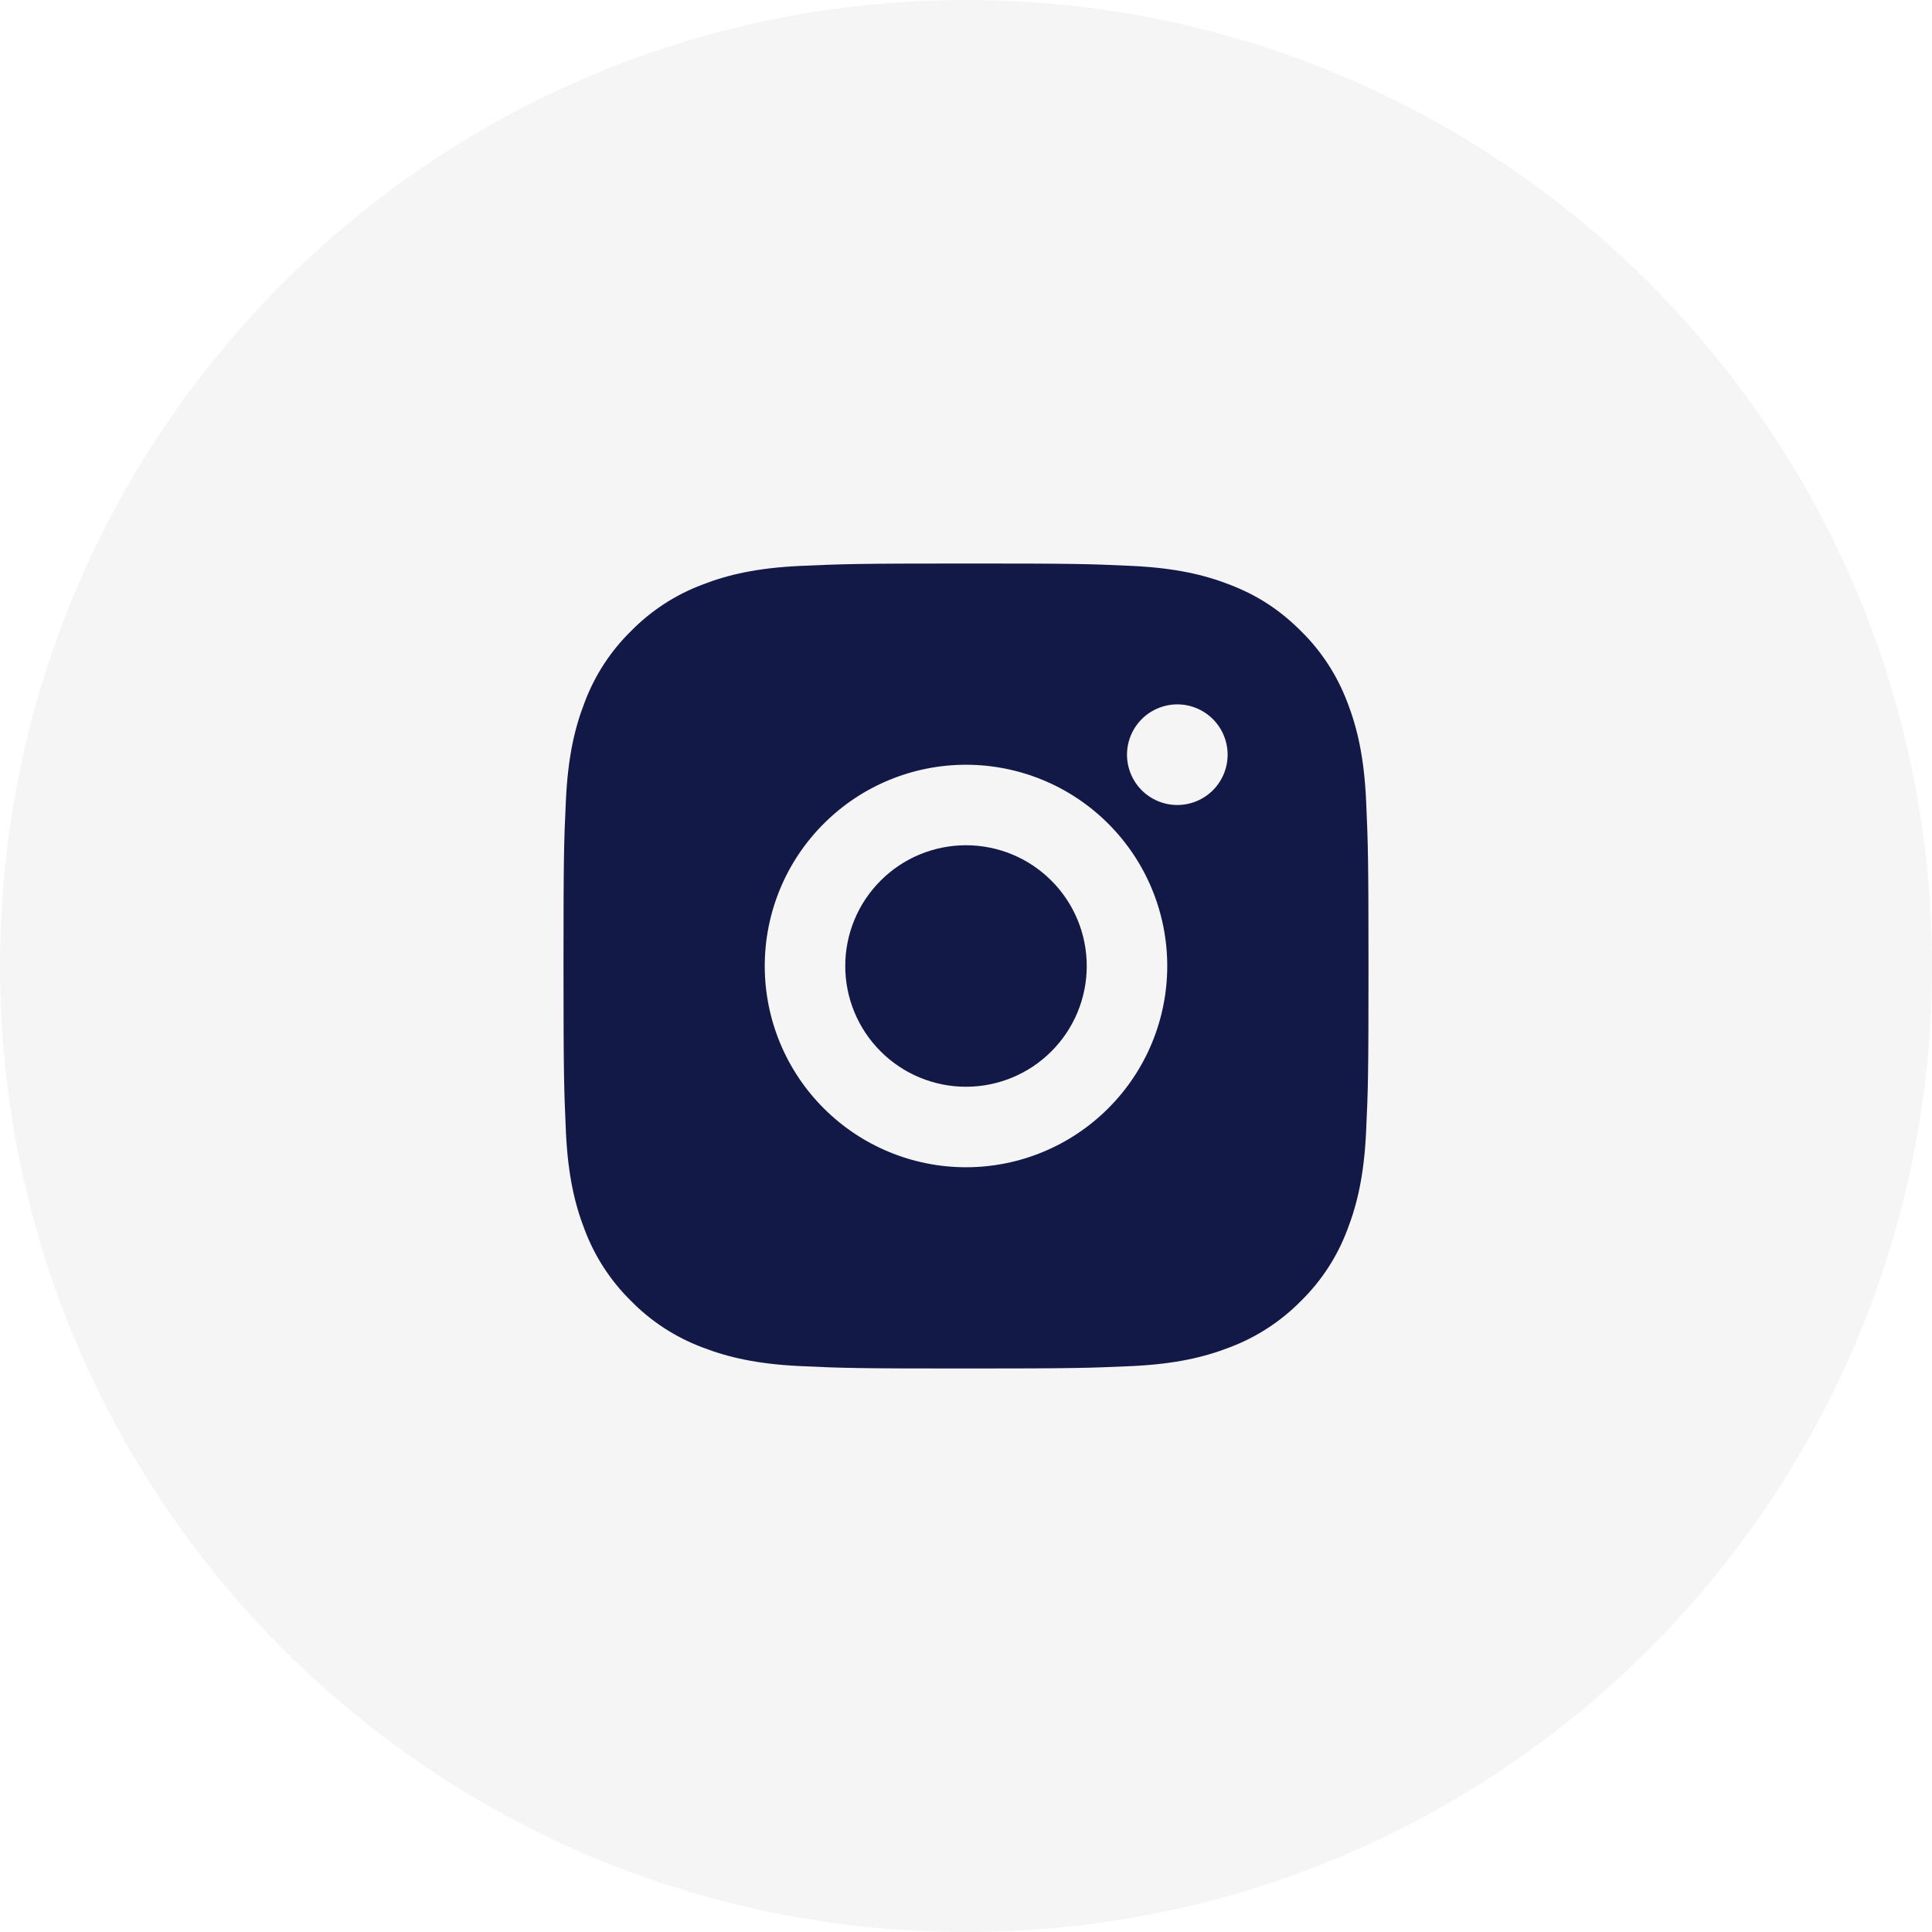
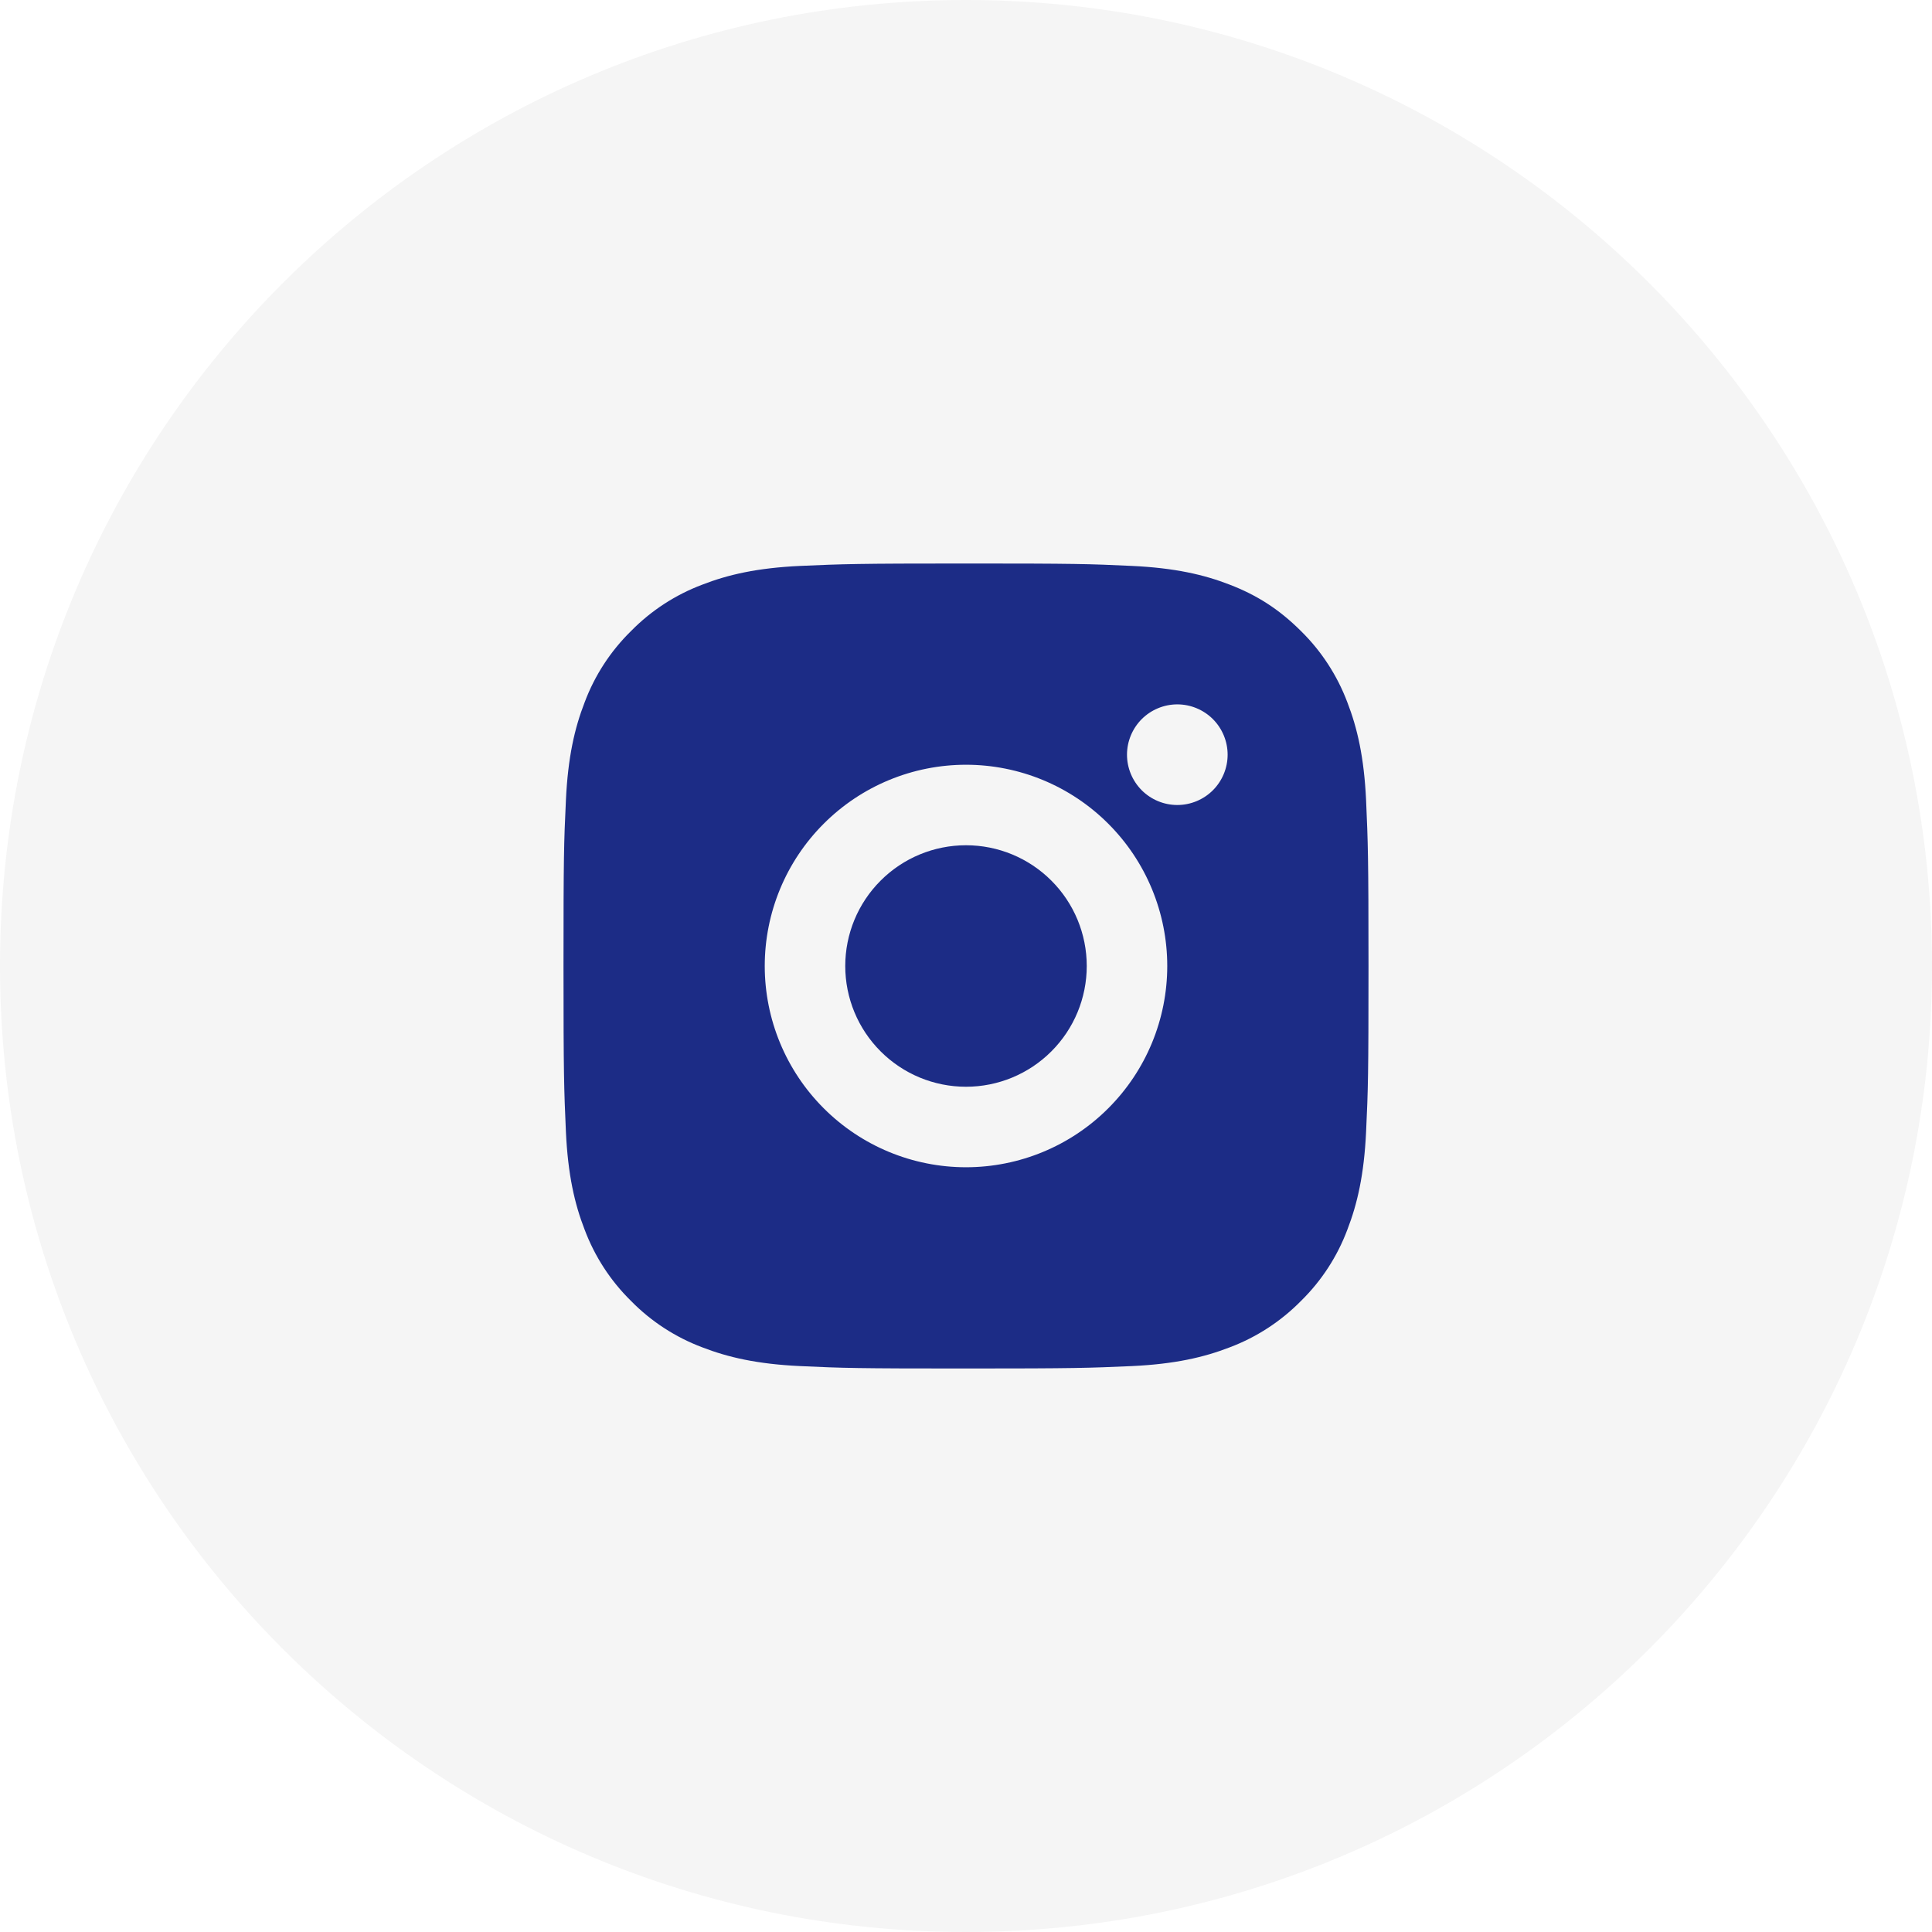
<svg xmlns="http://www.w3.org/2000/svg" width="48" height="48" viewBox="0 0 48 48" fill="none">
  <rect width="48" height="48" rx="24" fill="#F5F5F5" />
-   <path d="M24 14C26.717 14 27.056 14.01 28.122 14.06C29.187 14.11 29.912 14.277 30.55 14.525C31.21 14.779 31.766 15.123 32.322 15.678C32.831 16.178 33.224 16.783 33.475 17.45C33.722 18.087 33.89 18.813 33.94 19.878C33.987 20.944 34 21.283 34 24C34 26.717 33.99 27.056 33.94 28.122C33.89 29.187 33.722 29.912 33.475 30.55C33.225 31.218 32.831 31.823 32.322 32.322C31.822 32.83 31.217 33.224 30.55 33.475C29.913 33.722 29.187 33.89 28.122 33.94C27.056 33.987 26.717 34 24 34C21.283 34 20.944 33.99 19.878 33.94C18.813 33.89 18.088 33.722 17.45 33.475C16.782 33.224 16.177 32.831 15.678 32.322C15.169 31.822 14.776 31.218 14.525 30.55C14.277 29.913 14.11 29.187 14.06 28.122C14.013 27.056 14 26.717 14 24C14 21.283 14.01 20.944 14.06 19.878C14.11 18.812 14.277 18.088 14.525 17.45C14.775 16.782 15.169 16.177 15.678 15.678C16.178 15.169 16.782 14.776 17.45 14.525C18.088 14.277 18.812 14.11 19.878 14.06C20.944 14.013 21.283 14 24 14ZM24 19C22.674 19 21.402 19.527 20.465 20.465C19.527 21.402 19 22.674 19 24C19 25.326 19.527 26.598 20.465 27.535C21.402 28.473 22.674 29 24 29C25.326 29 26.598 28.473 27.535 27.535C28.473 26.598 29 25.326 29 24C29 22.674 28.473 21.402 27.535 20.465C26.598 19.527 25.326 19 24 19ZM30.5 18.75C30.5 18.419 30.368 18.101 30.134 17.866C29.899 17.632 29.581 17.5 29.25 17.5C28.919 17.5 28.601 17.632 28.366 17.866C28.132 18.101 28 18.419 28 18.75C28 19.081 28.132 19.399 28.366 19.634C28.601 19.868 28.919 20 29.25 20C29.581 20 29.899 19.868 30.134 19.634C30.368 19.399 30.5 19.081 30.5 18.75ZM24 21C24.796 21 25.559 21.316 26.121 21.879C26.684 22.441 27 23.204 27 24C27 24.796 26.684 25.559 26.121 26.121C25.559 26.684 24.796 27 24 27C23.204 27 22.441 26.684 21.879 26.121C21.316 25.559 21 24.796 21 24C21 23.204 21.316 22.441 21.879 21.879C22.441 21.316 23.204 21 24 21Z" fill="#131946" />
+   <path d="M24 14C26.717 14 27.056 14.01 28.122 14.06C29.187 14.11 29.912 14.277 30.55 14.525C31.21 14.779 31.766 15.123 32.322 15.678C32.831 16.178 33.224 16.783 33.475 17.45C33.722 18.087 33.89 18.813 33.94 19.878C33.987 20.944 34 21.283 34 24C34 26.717 33.99 27.056 33.94 28.122C33.89 29.187 33.722 29.912 33.475 30.55C33.225 31.218 32.831 31.823 32.322 32.322C31.822 32.83 31.217 33.224 30.55 33.475C29.913 33.722 29.187 33.89 28.122 33.94C27.056 33.987 26.717 34 24 34C21.283 34 20.944 33.99 19.878 33.94C18.813 33.89 18.088 33.722 17.45 33.475C16.782 33.224 16.177 32.831 15.678 32.322C15.169 31.822 14.776 31.218 14.525 30.55C14.277 29.913 14.11 29.187 14.06 28.122C14.013 27.056 14 26.717 14 24C14 21.283 14.01 20.944 14.06 19.878C14.11 18.812 14.277 18.088 14.525 17.45C14.775 16.782 15.169 16.177 15.678 15.678C16.178 15.169 16.782 14.776 17.45 14.525C18.088 14.277 18.812 14.11 19.878 14.06C20.944 14.013 21.283 14 24 14ZM24 19C22.674 19 21.402 19.527 20.465 20.465C19.527 21.402 19 22.674 19 24C19 25.326 19.527 26.598 20.465 27.535C21.402 28.473 22.674 29 24 29C25.326 29 26.598 28.473 27.535 27.535C28.473 26.598 29 25.326 29 24C29 22.674 28.473 21.402 27.535 20.465C26.598 19.527 25.326 19 24 19ZM30.5 18.75C30.5 18.419 30.368 18.101 30.134 17.866C29.899 17.632 29.581 17.5 29.25 17.5C28.919 17.5 28.601 17.632 28.366 17.866C28.132 18.101 28 18.419 28 18.75C28 19.081 28.132 19.399 28.366 19.634C28.601 19.868 28.919 20 29.25 20C29.581 20 29.899 19.868 30.134 19.634C30.368 19.399 30.5 19.081 30.5 18.75ZM24 21C24.796 21 25.559 21.316 26.121 21.879C26.684 22.441 27 23.204 27 24C27 24.796 26.684 25.559 26.121 26.121C25.559 26.684 24.796 27 24 27C23.204 27 22.441 26.684 21.879 26.121C21.316 25.559 21 24.796 21 24C21 23.204 21.316 22.441 21.879 21.879C22.441 21.316 23.204 21 24 21Z" fill="#1C2C86" />
</svg>
